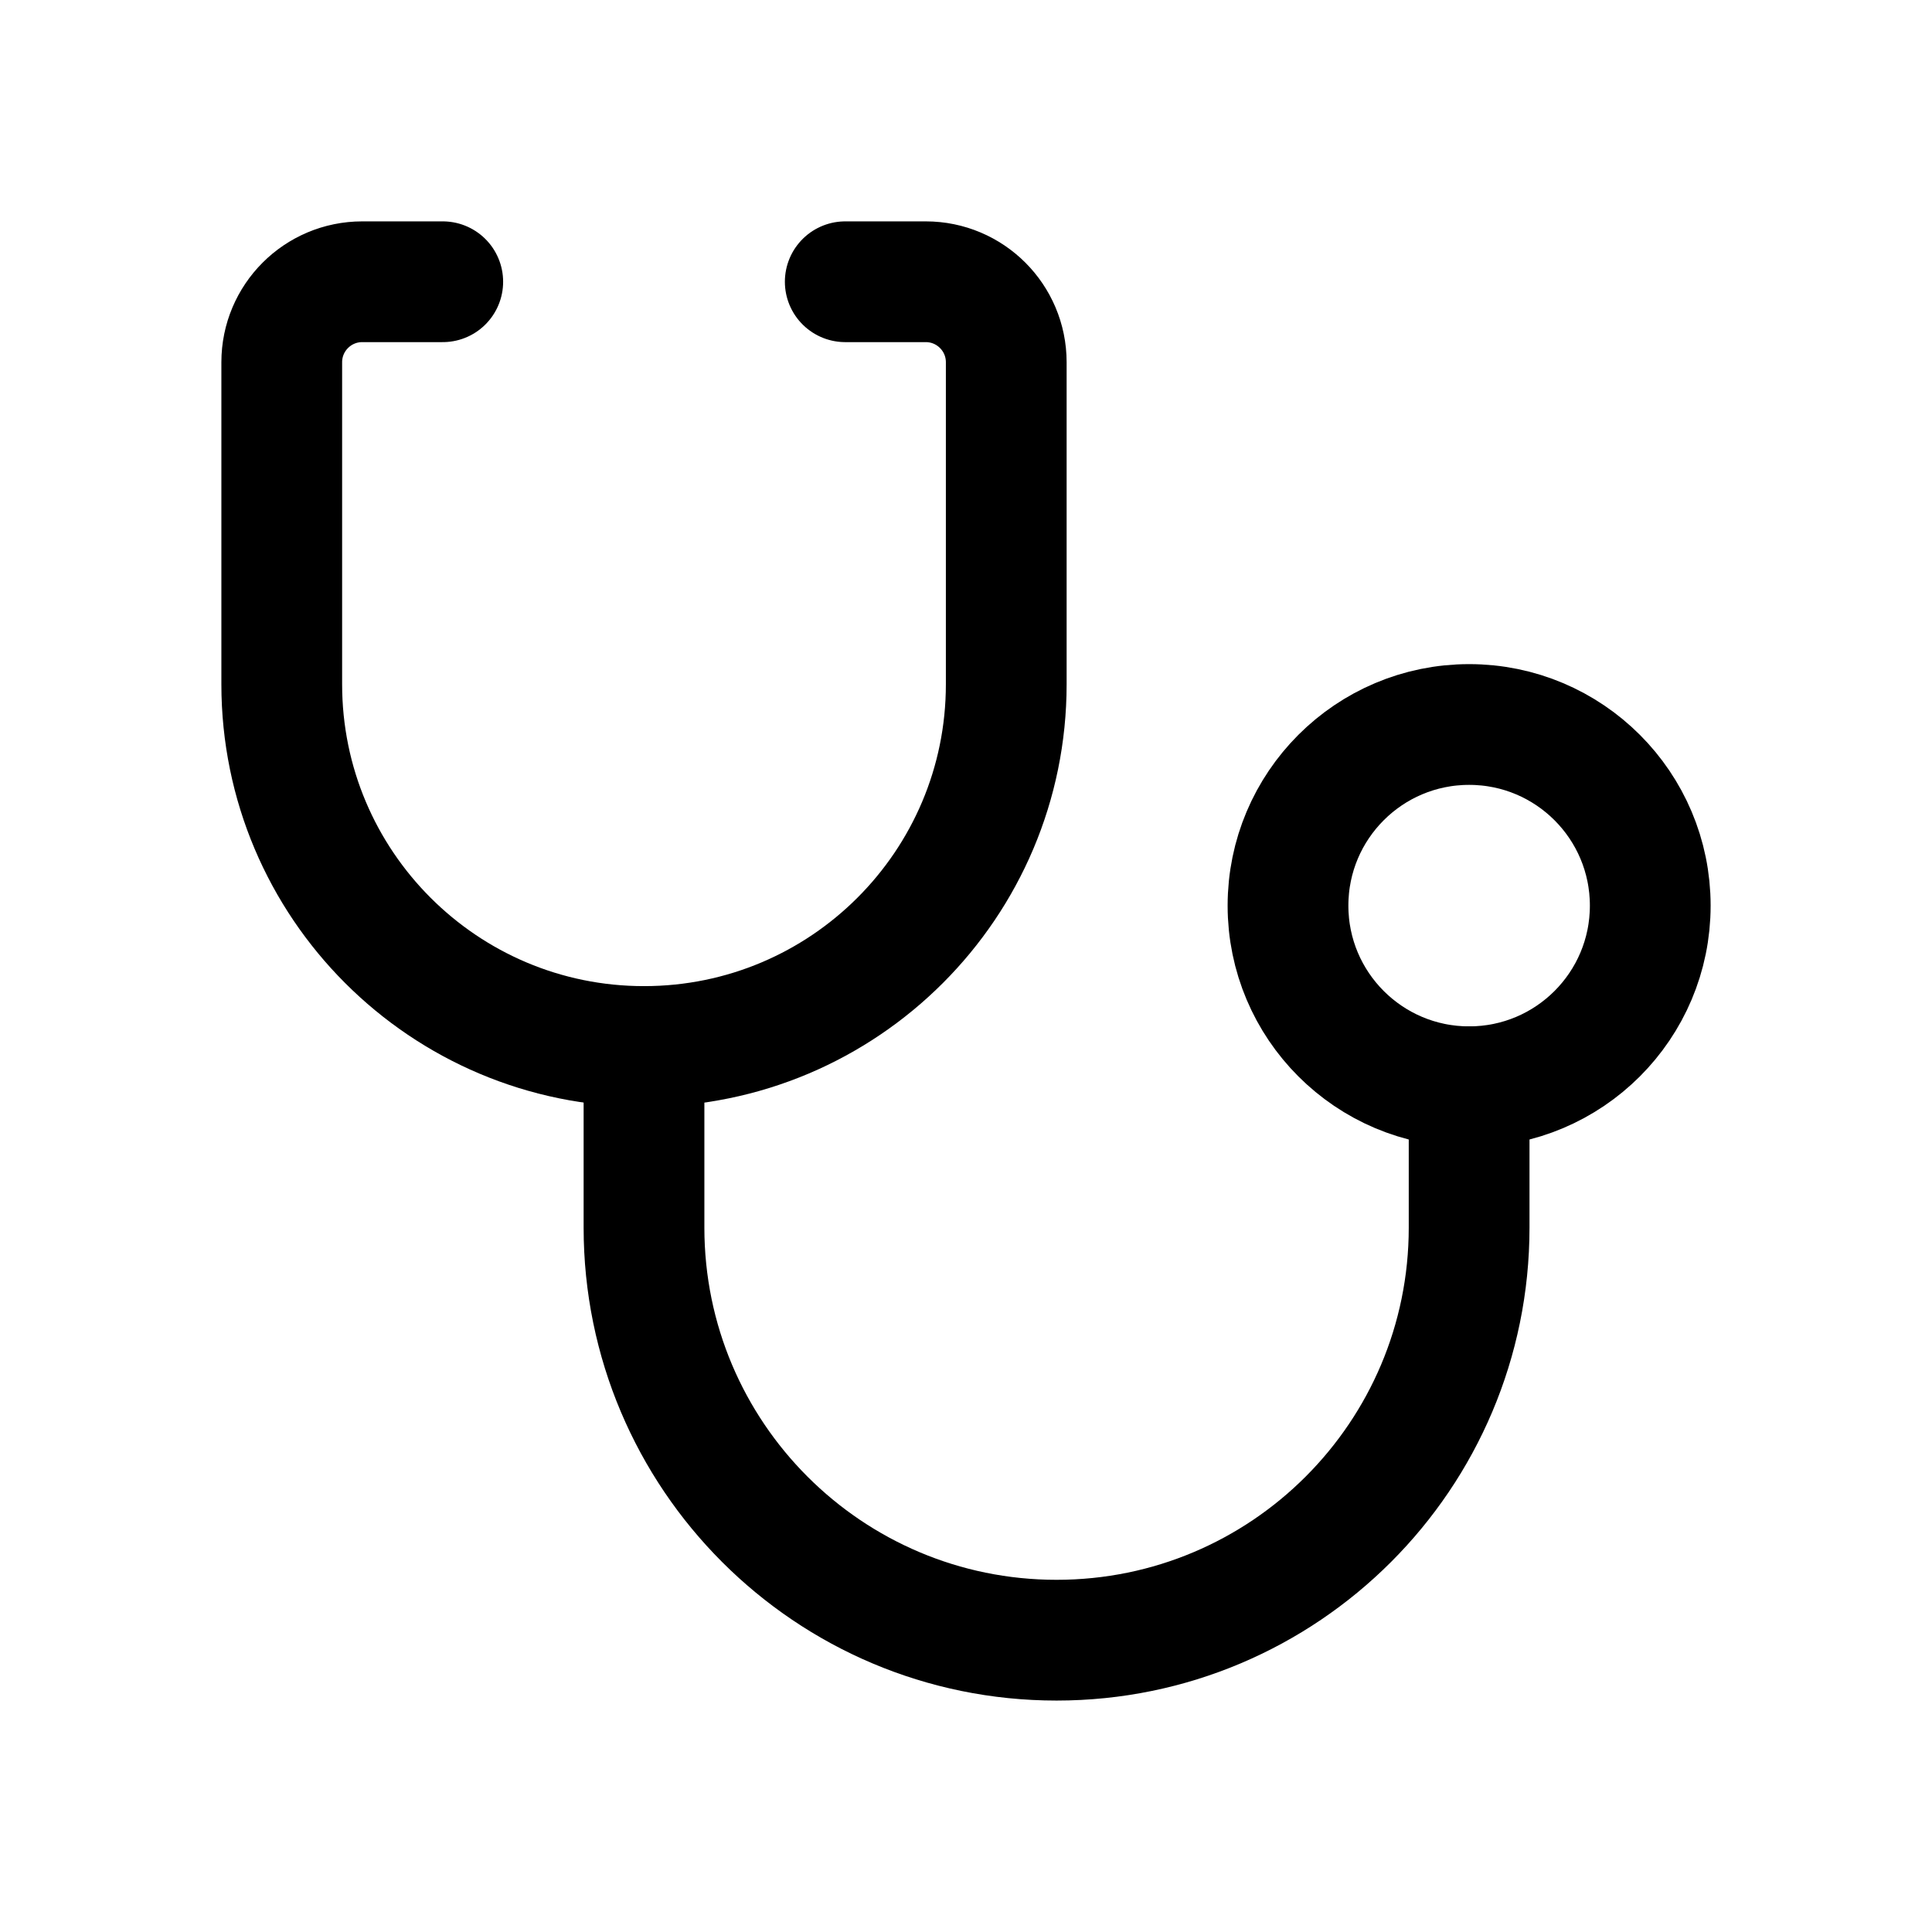
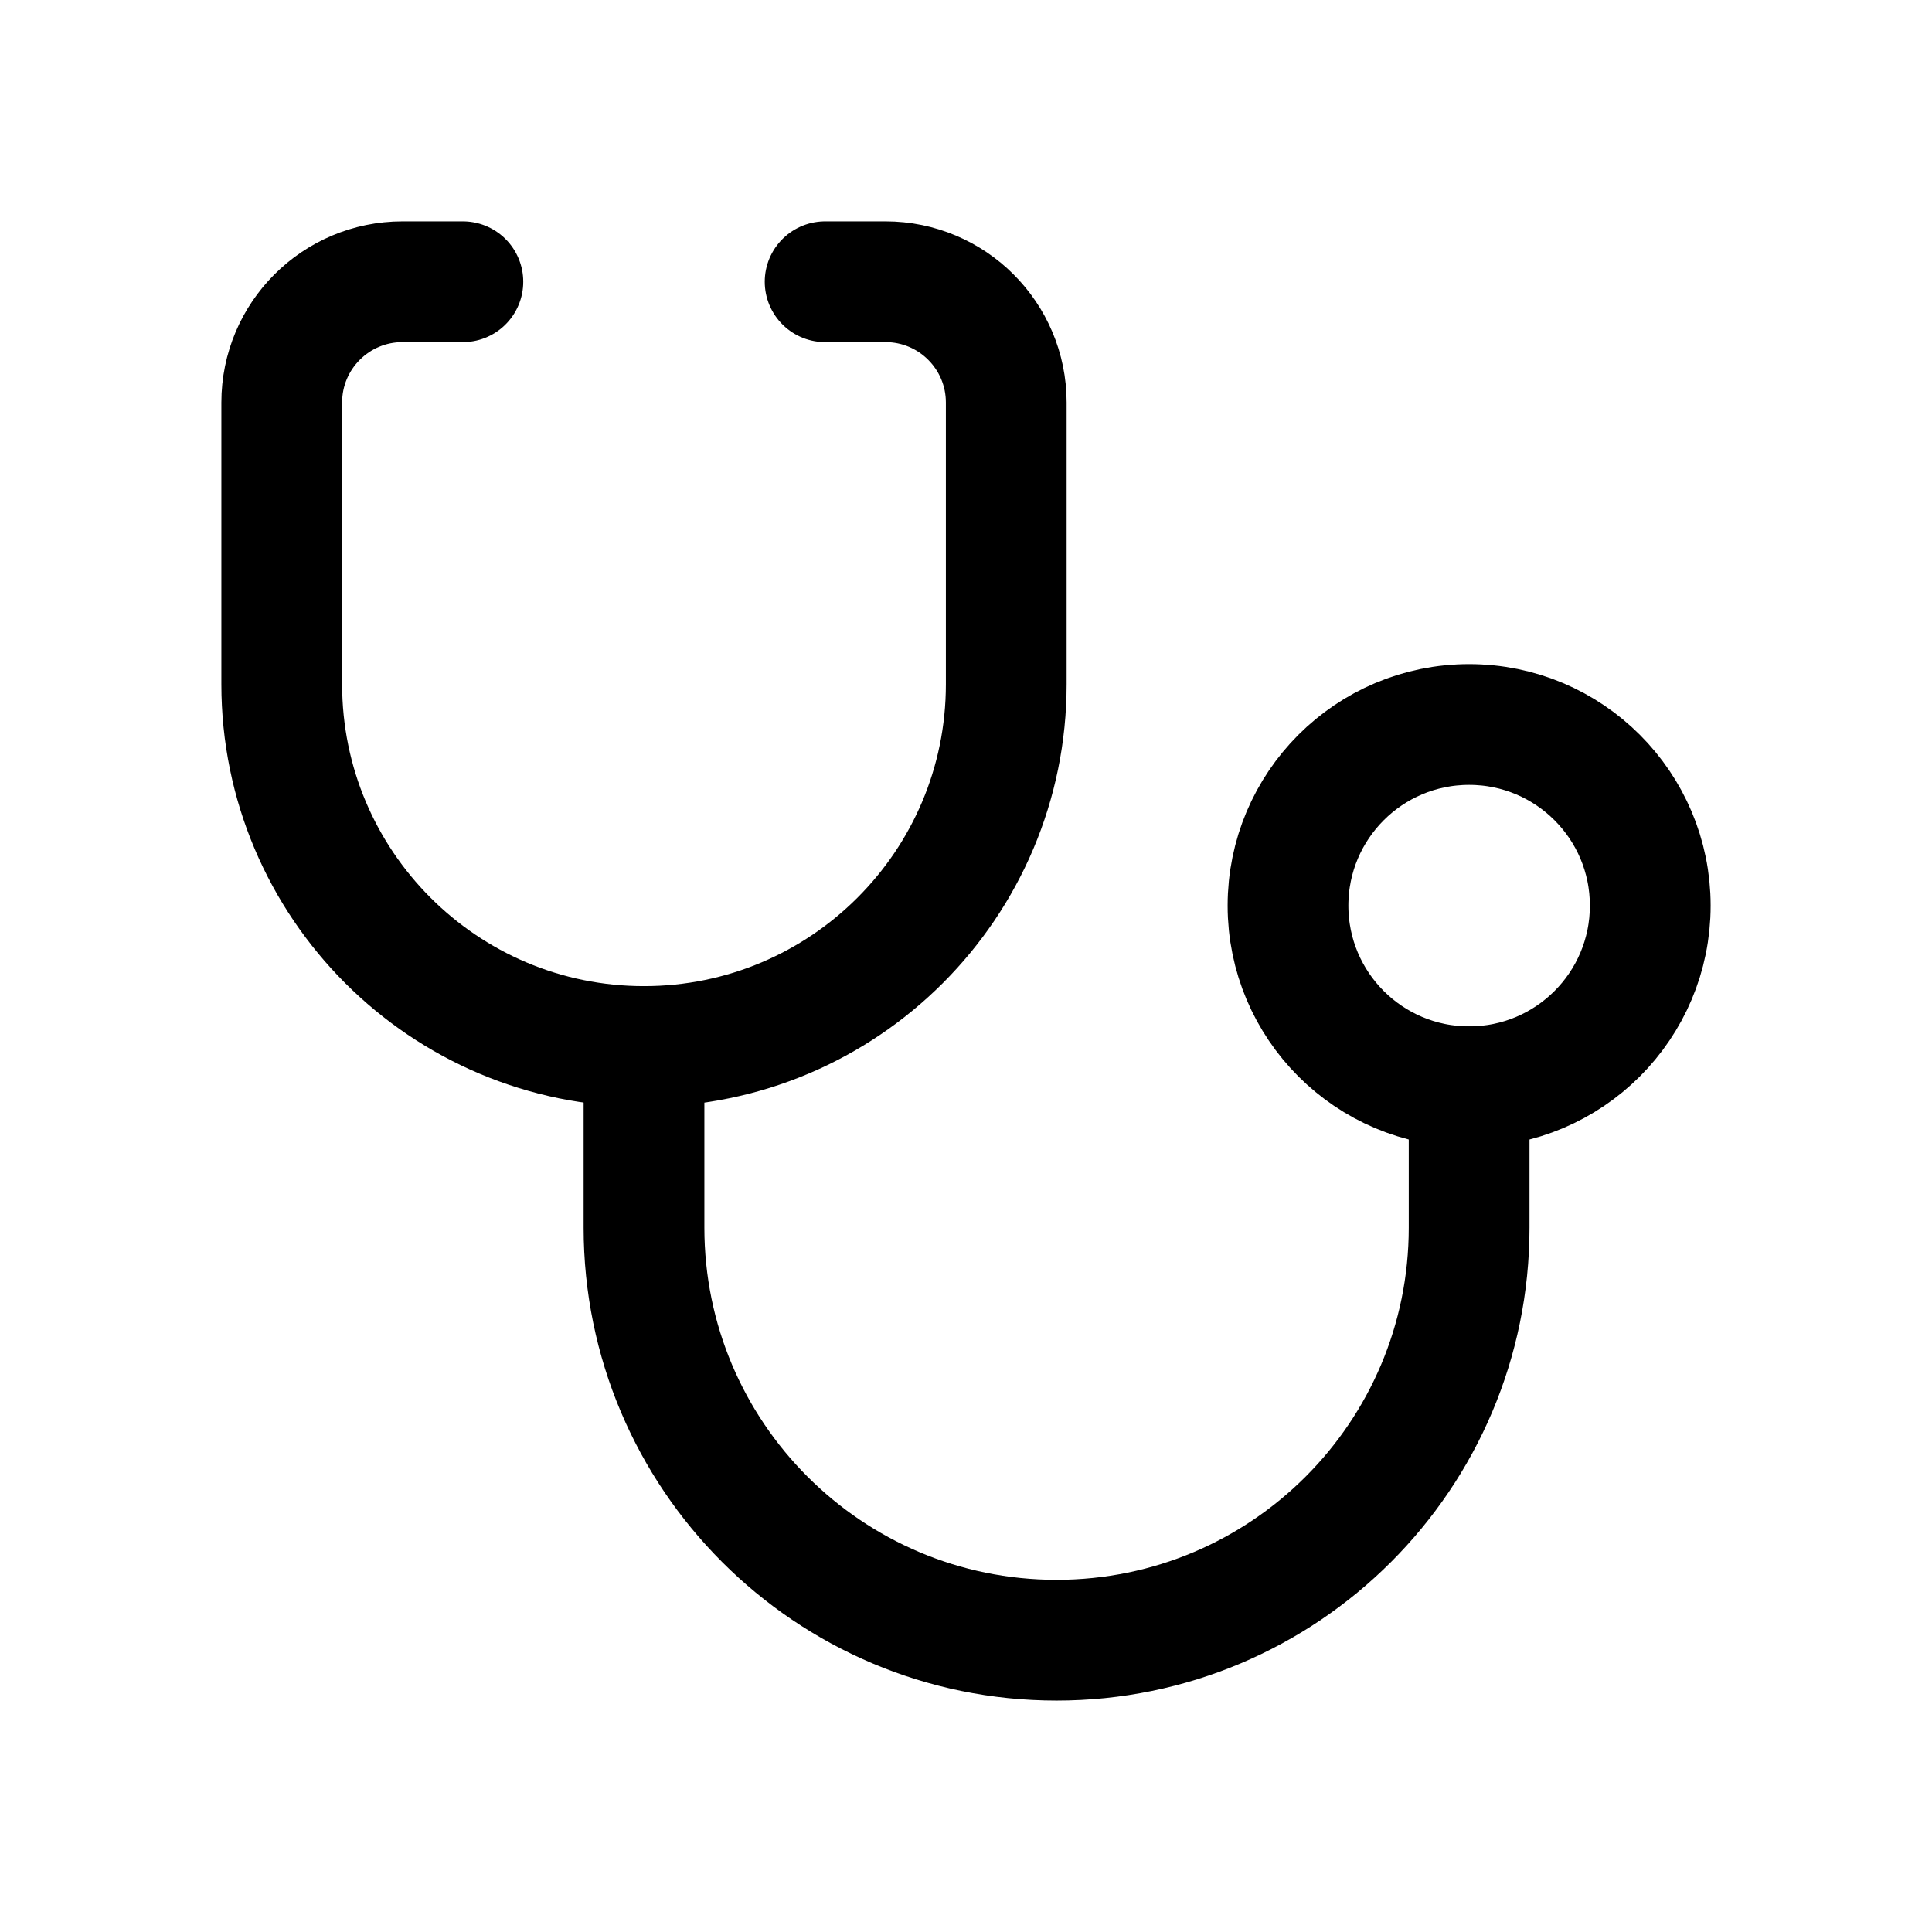
<svg xmlns="http://www.w3.org/2000/svg" viewBox="0 0 24 24" fill="none" stroke="currentColor" stroke-width="1.5" stroke-linecap="round" stroke-linejoin="round">
-   <path d="M5.5 3.5h-1a1 1 0 0 0-1 1v4a4.5 4.5 0 0 0 9 0v-4a1 1 0 0 0-1-1h-1" />
+   <path d="M5.75 3.5H5A1.5 1.5 0 0 0 3.5 5v3.5a4.5 4.5 0 0 0 9 0V5A1.5 1.5 0 0 0 11 3.5h-.75" />
  <path d="M8 13v2.25a5.125 5.125 0 0 0 10.25 0V13.5" />
  <circle cx="18.25" cy="11.25" r="2.25" />
</svg>
